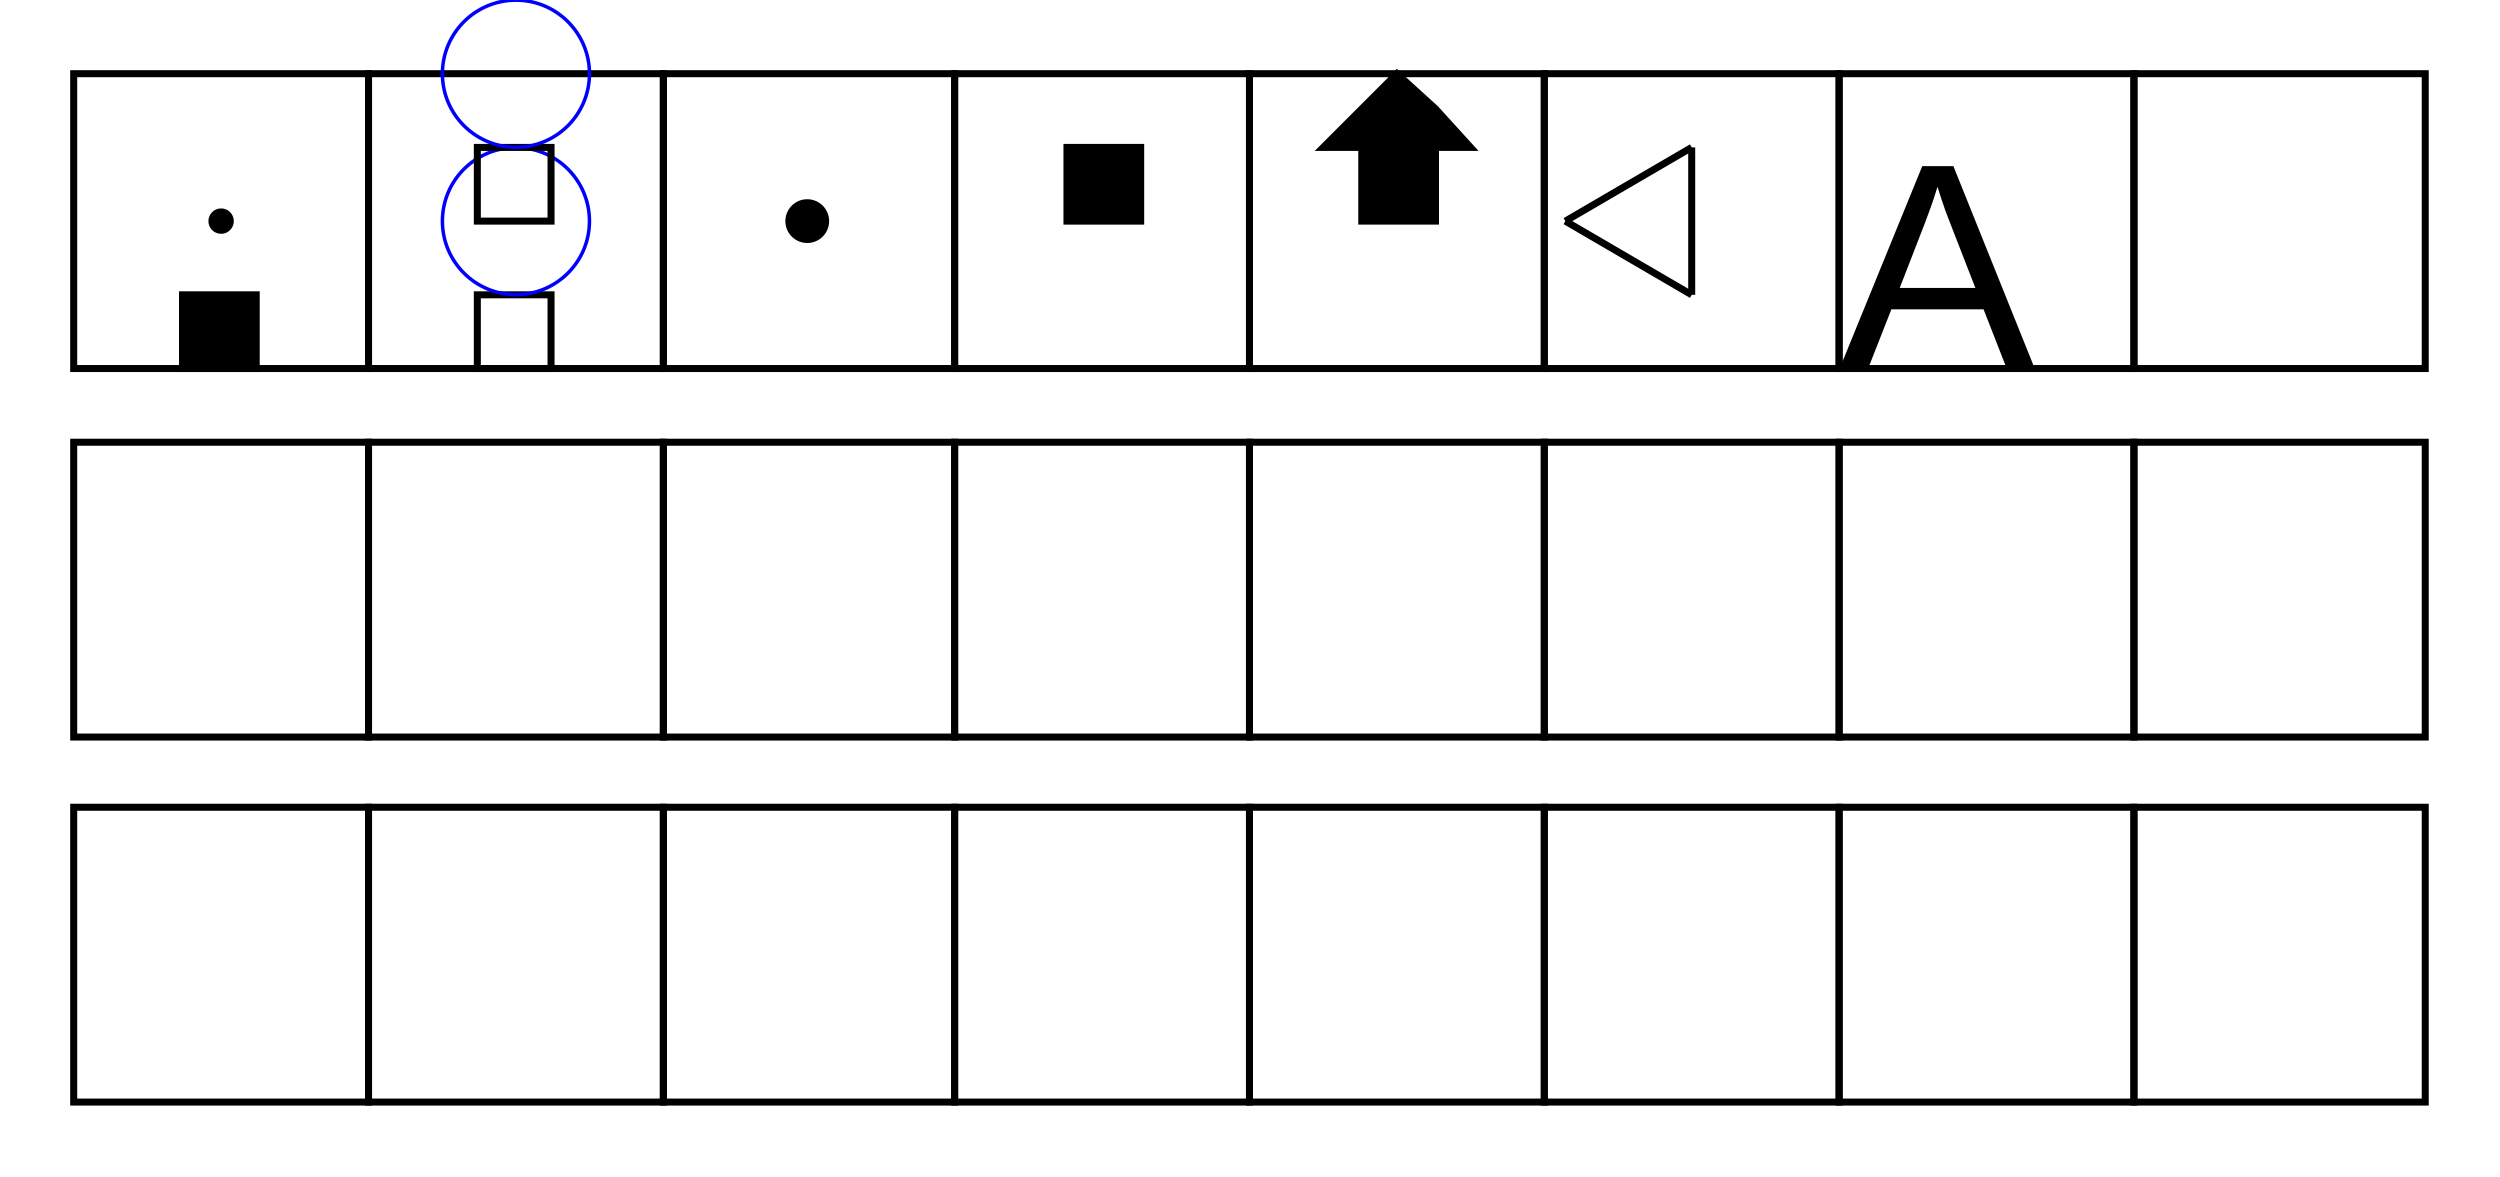
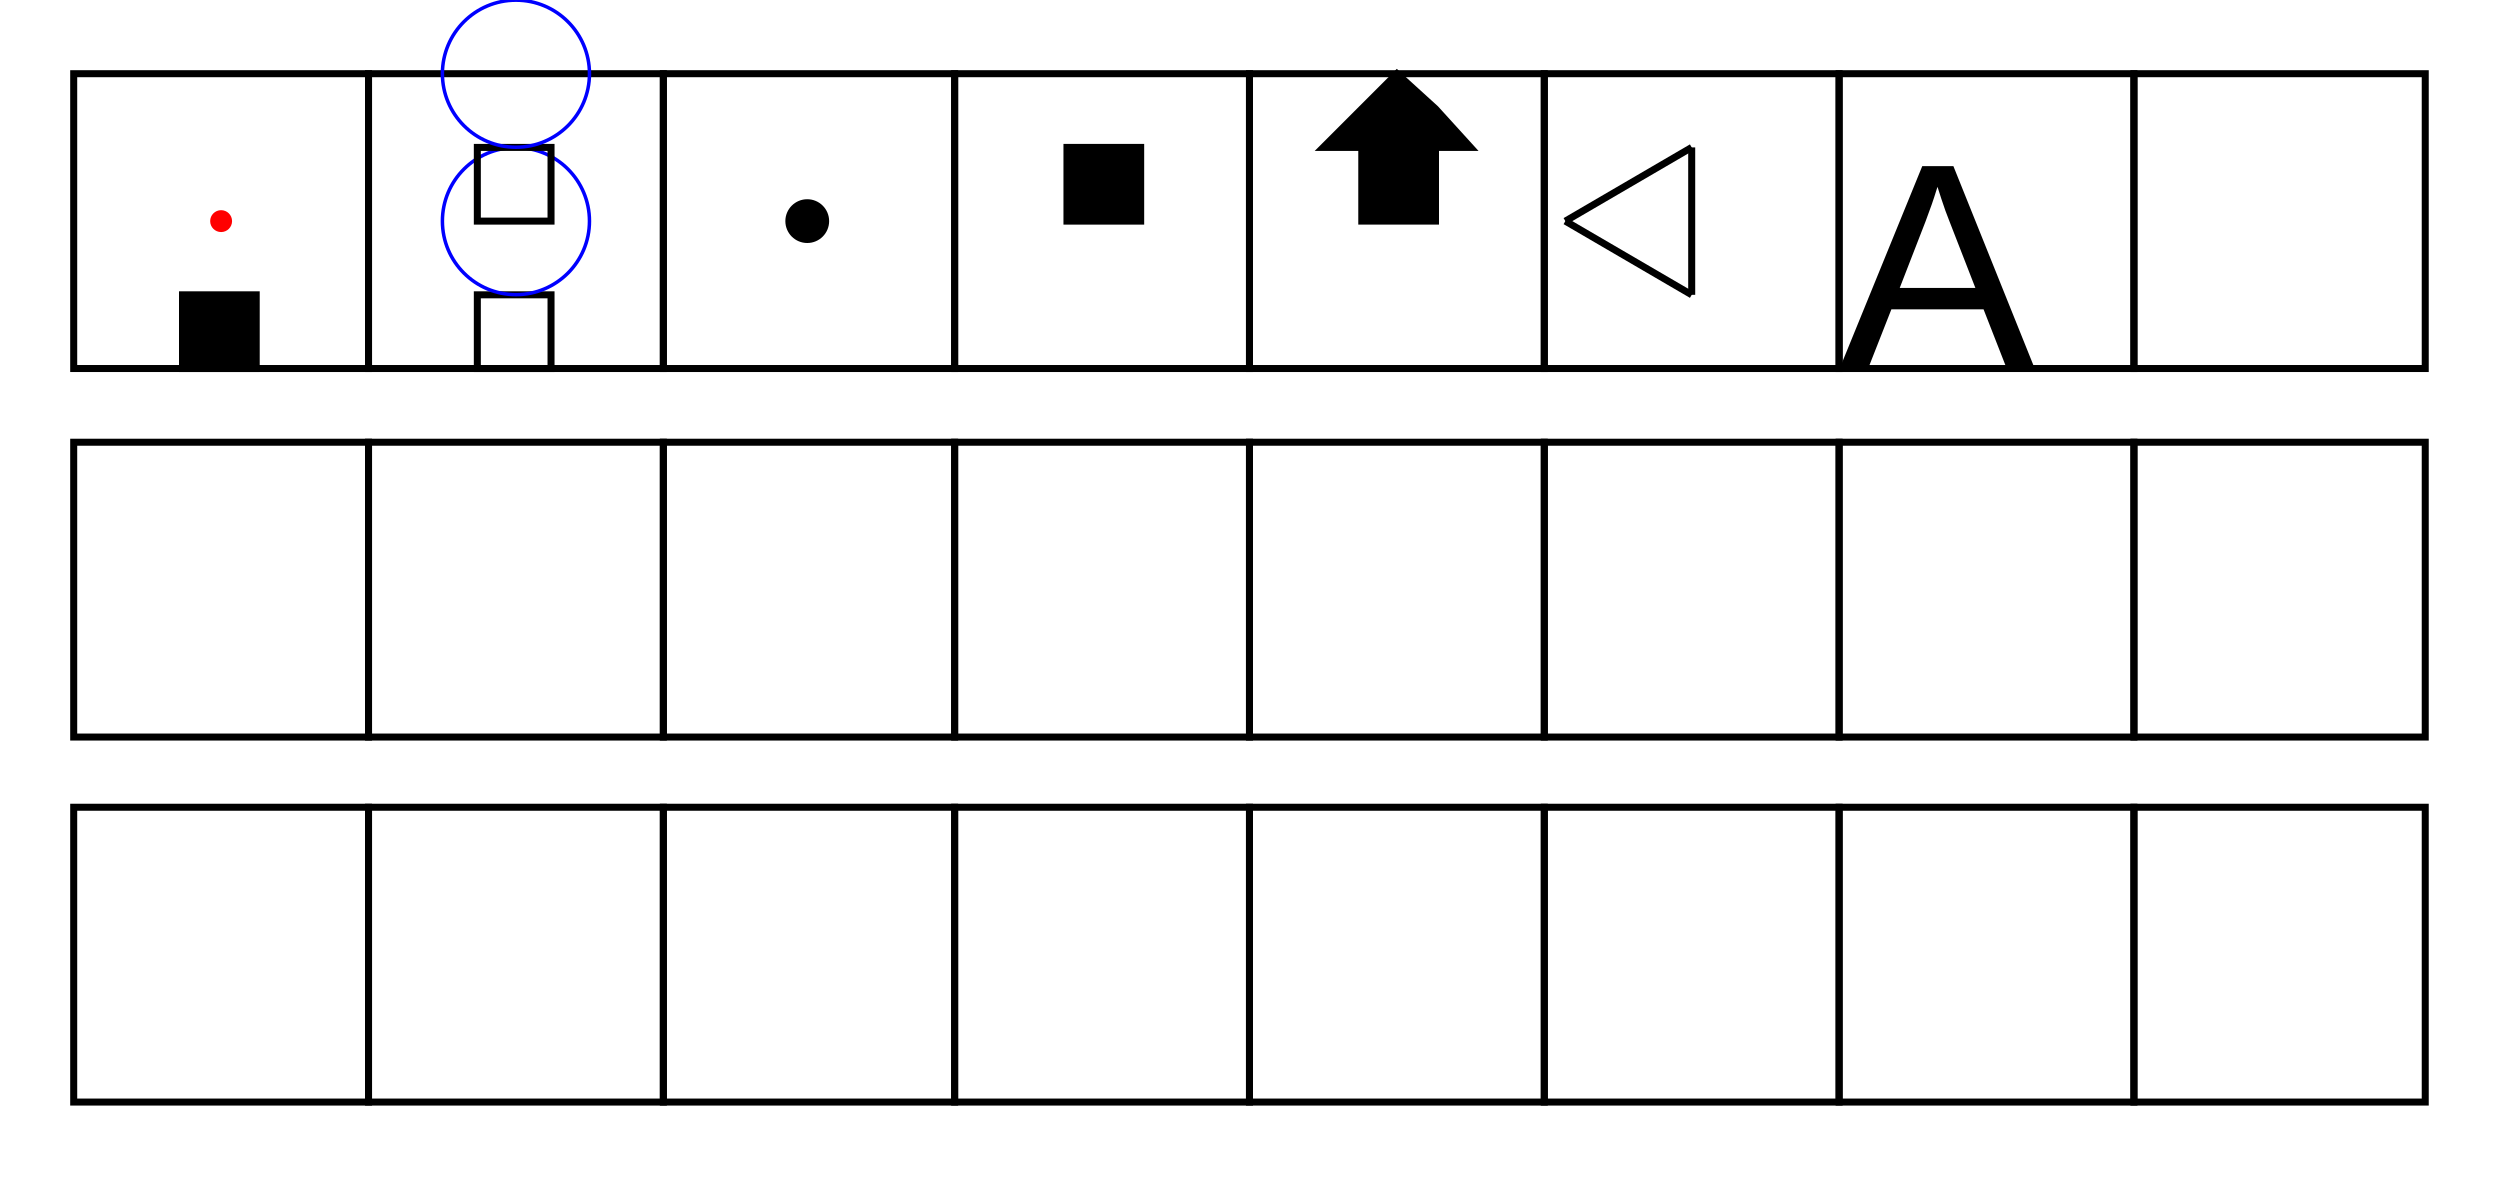
<svg xmlns="http://www.w3.org/2000/svg" width="712.3" height="335.2" viewbox="0 0 712.3 335.2">
  <path d="M105 105 L105 21 L21 21 L21 105 L105 105 Z" stroke="#000000" stroke-width="2" fill="none" />
  <path d="M73 105 L73 84 L52 84 L52 105 L73 105 Z" stroke="#000000" stroke-width="2" fill="#000000" />
-   <circle cx="63" cy="63" r="2.619" stroke="#000000" stroke-width="2" fill="#000000" />
+   <circle cx="63" cy="63" r="2.619" stroke="#ff0000" stroke-width="1" fill="#ff0000" />
  <path d="M189 105 L189 21 L105 21 L105 105 L189 105 Z" stroke="#000000" stroke-width="2" fill="none" />
  <path d="M157 105 L157 84 L136 84 L136 105 L157 105 Z" stroke="#000000" stroke-width="2" fill="none" />
  <circle cx="147" cy="63" r="20.95" stroke="#0000ff" stroke-width="1" fill="none" />
  <path d="M157 63 L157 42 L136 42 L136 63 L157 63 Z" stroke="#000000" stroke-width="2" fill="none" />
  <circle cx="147" cy="21" r="20.95" stroke="#0000ff" stroke-width="1" fill="none" />
  <path d="M272 105 L272 21 L189 21 L189 105 L272 105 Z" stroke="#000000" stroke-width="2" fill="none" />
  <circle cx="230" cy="63" r="5.237" stroke="#000000" stroke-width="2" fill="#000000" />
  <path d="M356 105 L356 21 L272 21 L272 105 L356 105 Z" stroke="#000000" stroke-width="2" fill="none" />
  <path d="M314 63 L304 63 L304 52 L304 42 L314 42 L325 42 L325 52 L325 63 L314 63 Z" stroke="#000000" stroke-width="2" fill="#000000" />
  <path d="M440 105 L440 21 L356 21 L356 105 L440 105 Z" stroke="#000000" stroke-width="2" fill="none" />
  <path d="M398 63 L388 63 L388 52 L388 42 L377 42 L388 31 L398 21 L409 31 L419 42 L409 42 L409 52 L409 63 L398 63 Z" stroke="#000000" stroke-width="2" fill="#000000" />
  <path d="M524 105 L524 21 L440 21 L440 105 L524 105 Z" stroke="#000000" stroke-width="2" fill="none" />
  <line x1="482" y1="84" x2="482" y2="42" style="stroke:#000000;stroke-width:2" />
  <line x1="482" y1="42" x2="446" y2="63" style="stroke:#000000;stroke-width:2" />
  <line x1="446" y1="63" x2="482" y2="84" style="stroke:#000000;stroke-width:2" />
  <path d="M608 105 L608 21 L524 21 L524 105 L608 105 Z" stroke="#000000" stroke-width="2" fill="none" />
  <text x="524" y="105" fill="#000000" font-size="83.8px" font-family="Arial">A</text>
  <path d="M691 105 L691 21 L608 21 L608 105 L691 105 Z" stroke="#000000" stroke-width="2" fill="none" />
  <path d="M105 210 L105 126 L21 126 L21 210 L105 210 Z" stroke="#000000" stroke-width="2" fill="none" />
  <path d="M189 210 L189 126 L105 126 L105 210 L189 210 Z" stroke="#000000" stroke-width="2" fill="none" />
  <path d="M272 210 L272 126 L189 126 L189 210 L272 210 Z" stroke="#000000" stroke-width="2" fill="none" />
  <path d="M356 210 L356 126 L272 126 L272 210 L356 210 Z" stroke="#000000" stroke-width="2" fill="none" />
  <path d="M440 210 L440 126 L356 126 L356 210 L440 210 Z" stroke="#000000" stroke-width="2" fill="none" />
  <path d="M524 210 L524 126 L440 126 L440 210 L524 210 Z" stroke="#000000" stroke-width="2" fill="none" />
  <path d="M608 210 L608 126 L524 126 L524 210 L608 210 Z" stroke="#000000" stroke-width="2" fill="none" />
  <path d="M691 210 L691 126 L608 126 L608 210 L691 210 Z" stroke="#000000" stroke-width="2" fill="none" />
  <path d="M105 314 L105 230 L21 230 L21 314 L105 314 Z" stroke="#000000" stroke-width="2" fill="none" />
  <path d="M189 314 L189 230 L105 230 L105 314 L189 314 Z" stroke="#000000" stroke-width="2" fill="none" />
  <path d="M272 314 L272 230 L189 230 L189 314 L272 314 Z" stroke="#000000" stroke-width="2" fill="none" />
  <path d="M356 314 L356 230 L272 230 L272 314 L356 314 Z" stroke="#000000" stroke-width="2" fill="none" />
  <path d="M440 314 L440 230 L356 230 L356 314 L440 314 Z" stroke="#000000" stroke-width="2" fill="none" />
  <path d="M524 314 L524 230 L440 230 L440 314 L524 314 Z" stroke="#000000" stroke-width="2" fill="none" />
  <path d="M608 314 L608 230 L524 230 L524 314 L608 314 Z" stroke="#000000" stroke-width="2" fill="none" />
  <path d="M691 314 L691 230 L608 230 L608 314 L691 314 Z" stroke="#000000" stroke-width="2" fill="none" />
</svg>
